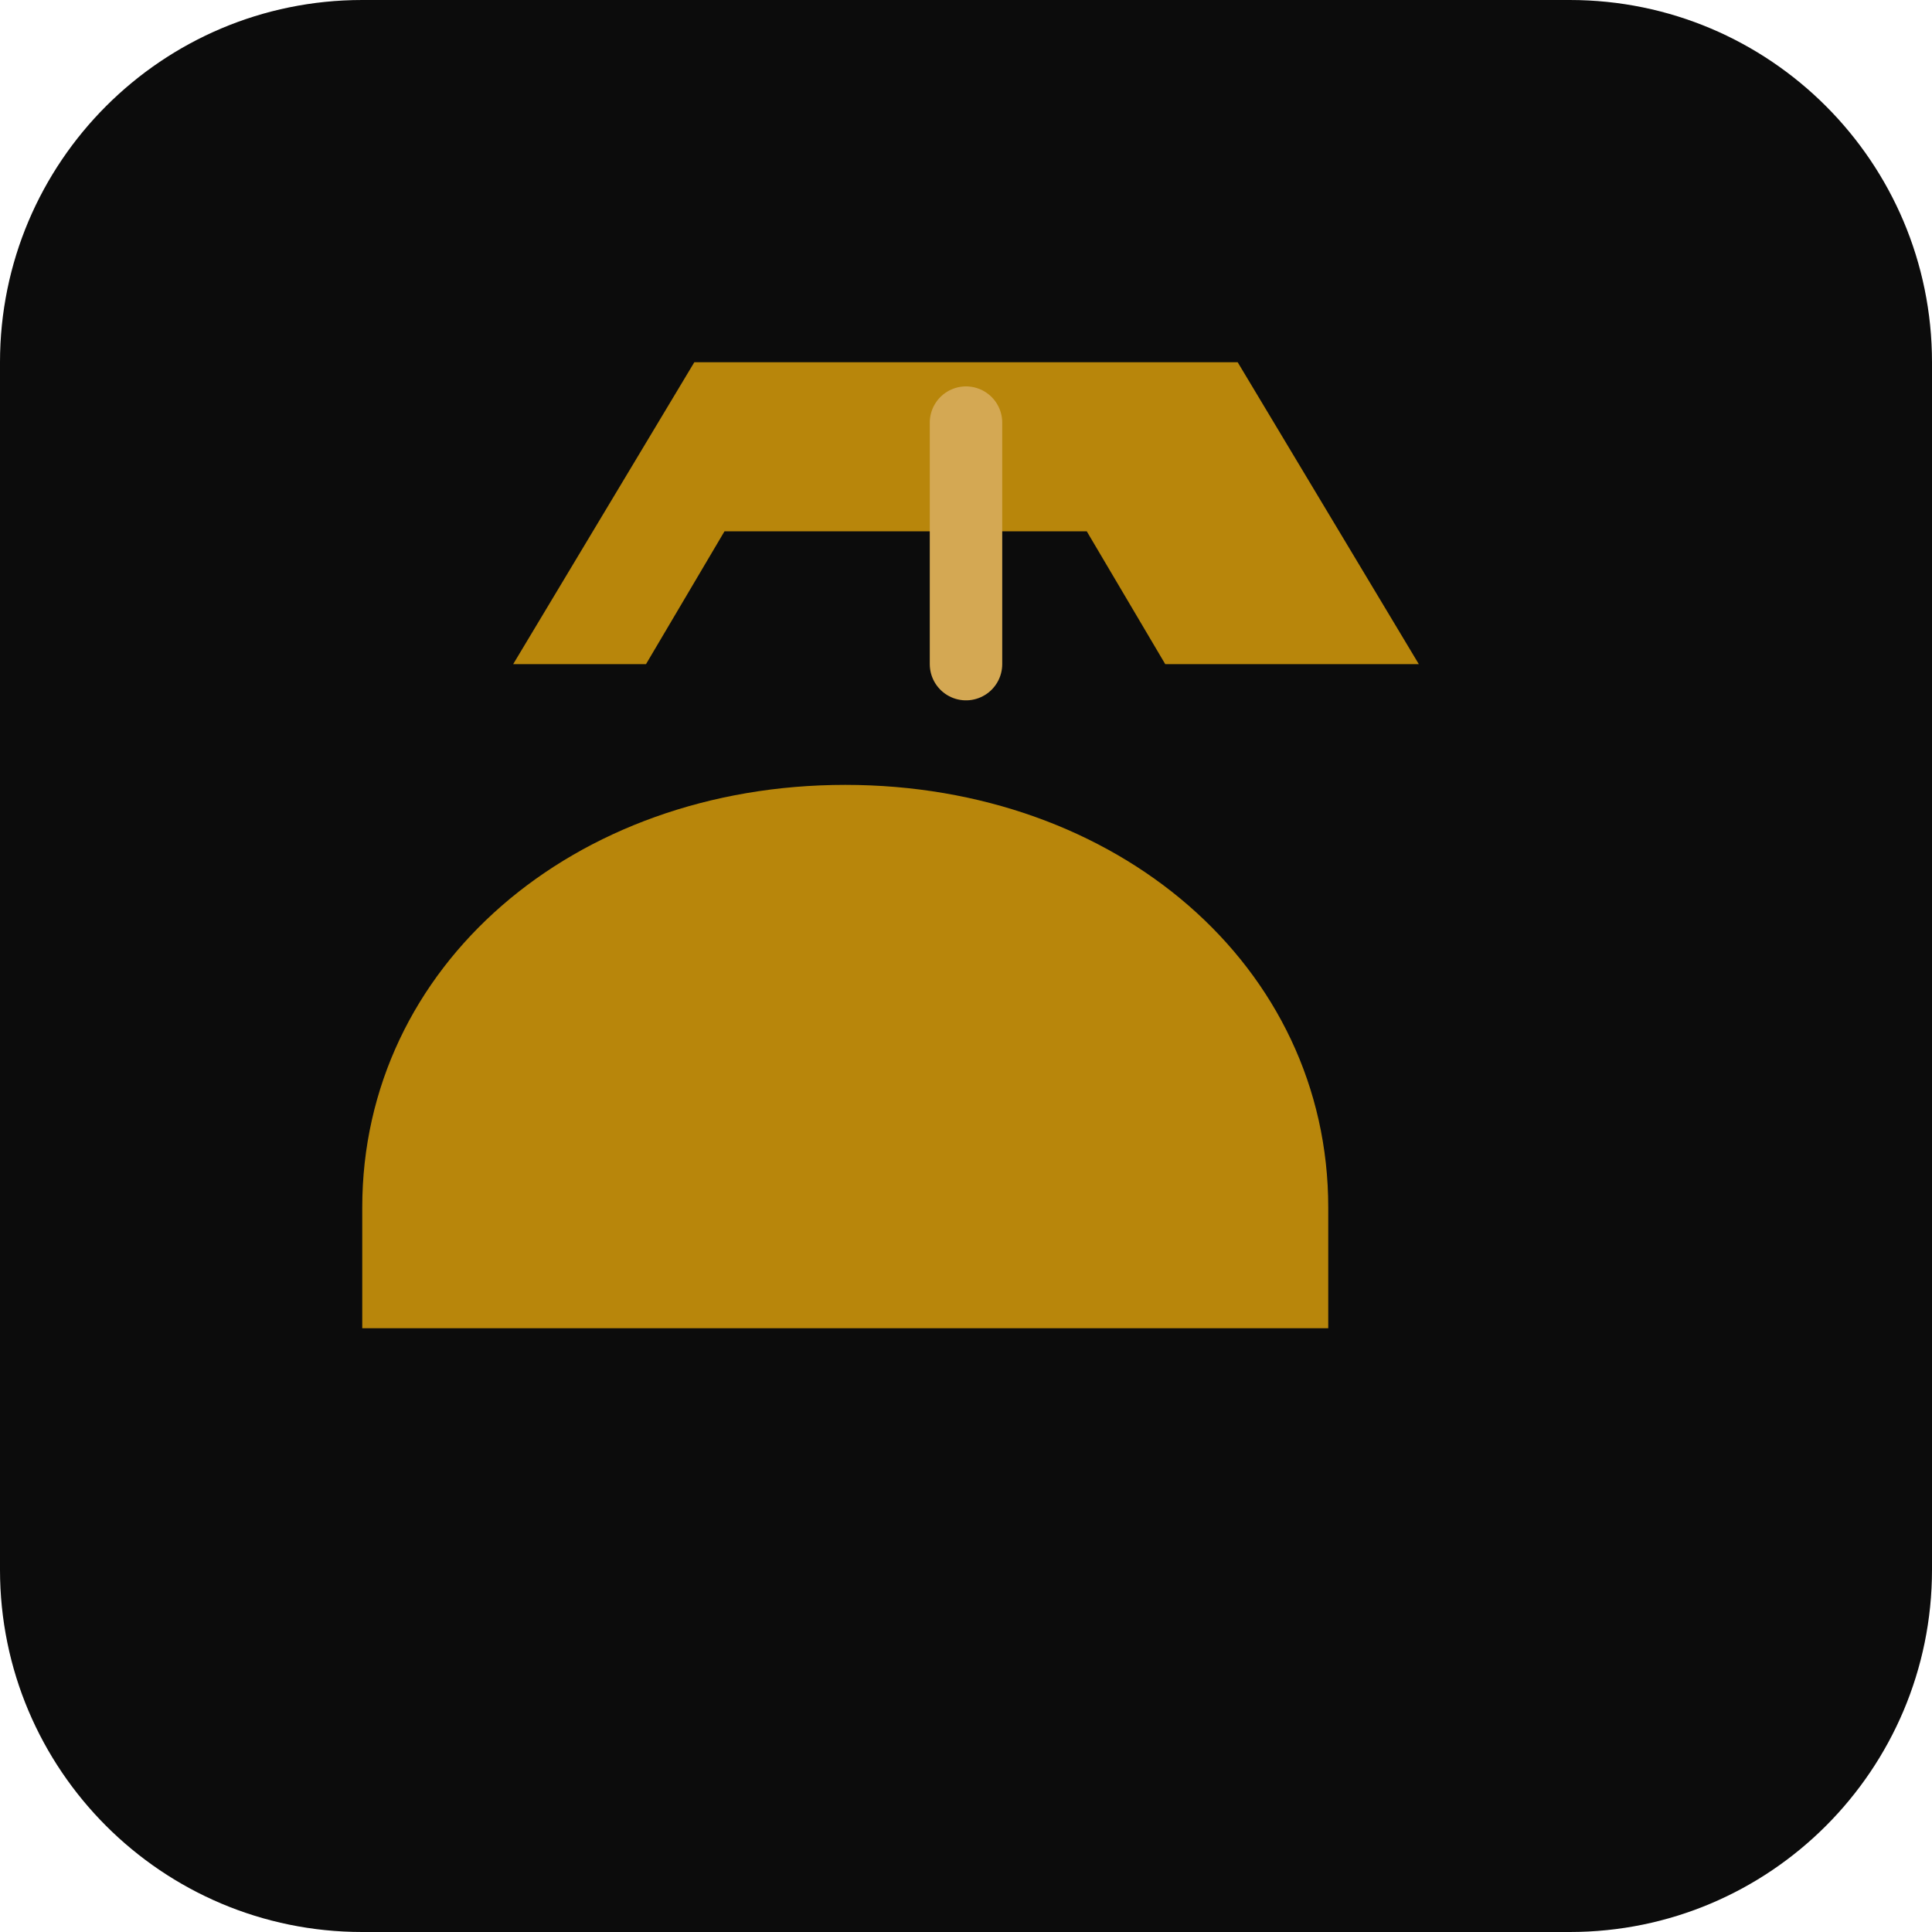
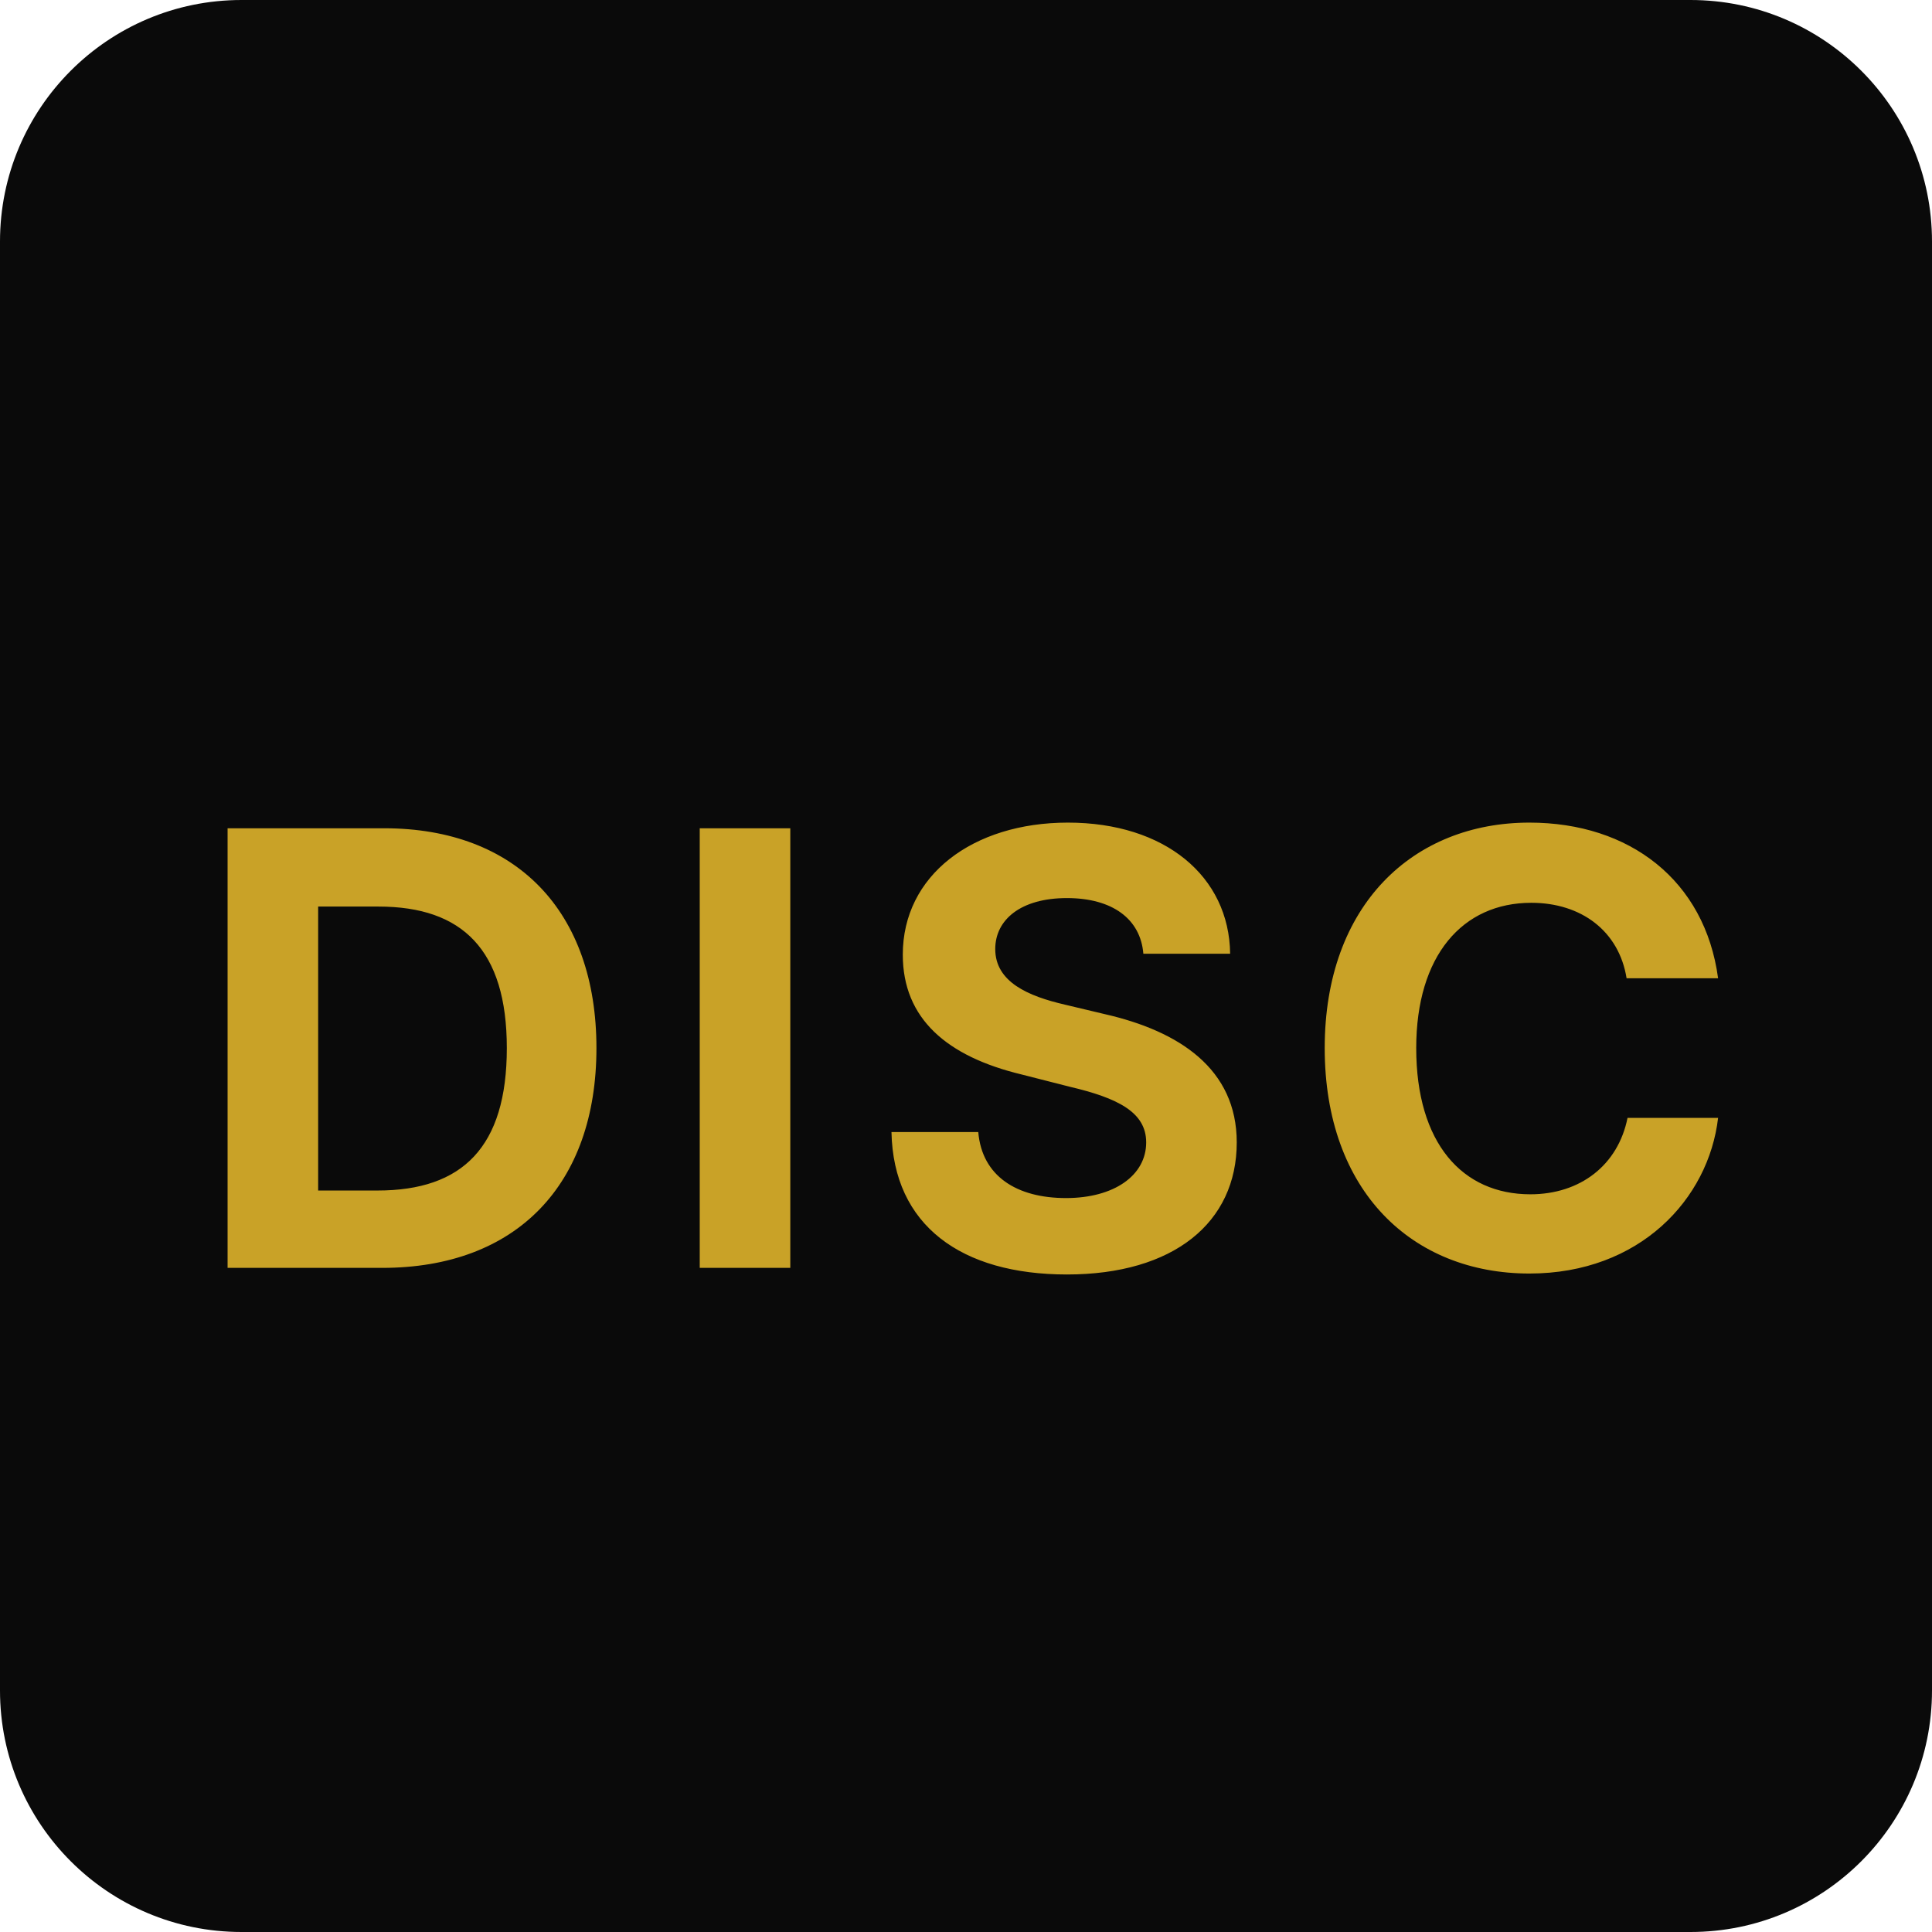
- <svg xmlns="http://www.w3.org/2000/svg" viewBox="0 0 32 32" fill="none">
-   <rect width="32" height="32" rx="6" fill="#0c0c0c" />
-   <path fill="#b8860b" d="M6 20c0-4 3.5-7 8-7s8 3 8 7v2H6v-2zm2.5-9 3-5h9l3 5h-4.2l-1.3-2.2H12l-1.3 2.2H8.5z" />
-   <path stroke="#d4a853" stroke-width="1.2" stroke-linecap="round" d="M16 7v4" />
+ <svg xmlns="http://www.w3.org/2000/svg" viewBox="0 0 32 32">
+   <rect width="32" height="32" rx="4" fill="#0a0a0a" />
+   <text x="16" y="21" text-anchor="middle" font-family="system-ui, -apple-system, Segoe UI, sans-serif" font-size="10" font-weight="700" letter-spacing="0.06em" fill="#c9a227">DISC</text>
</svg>
